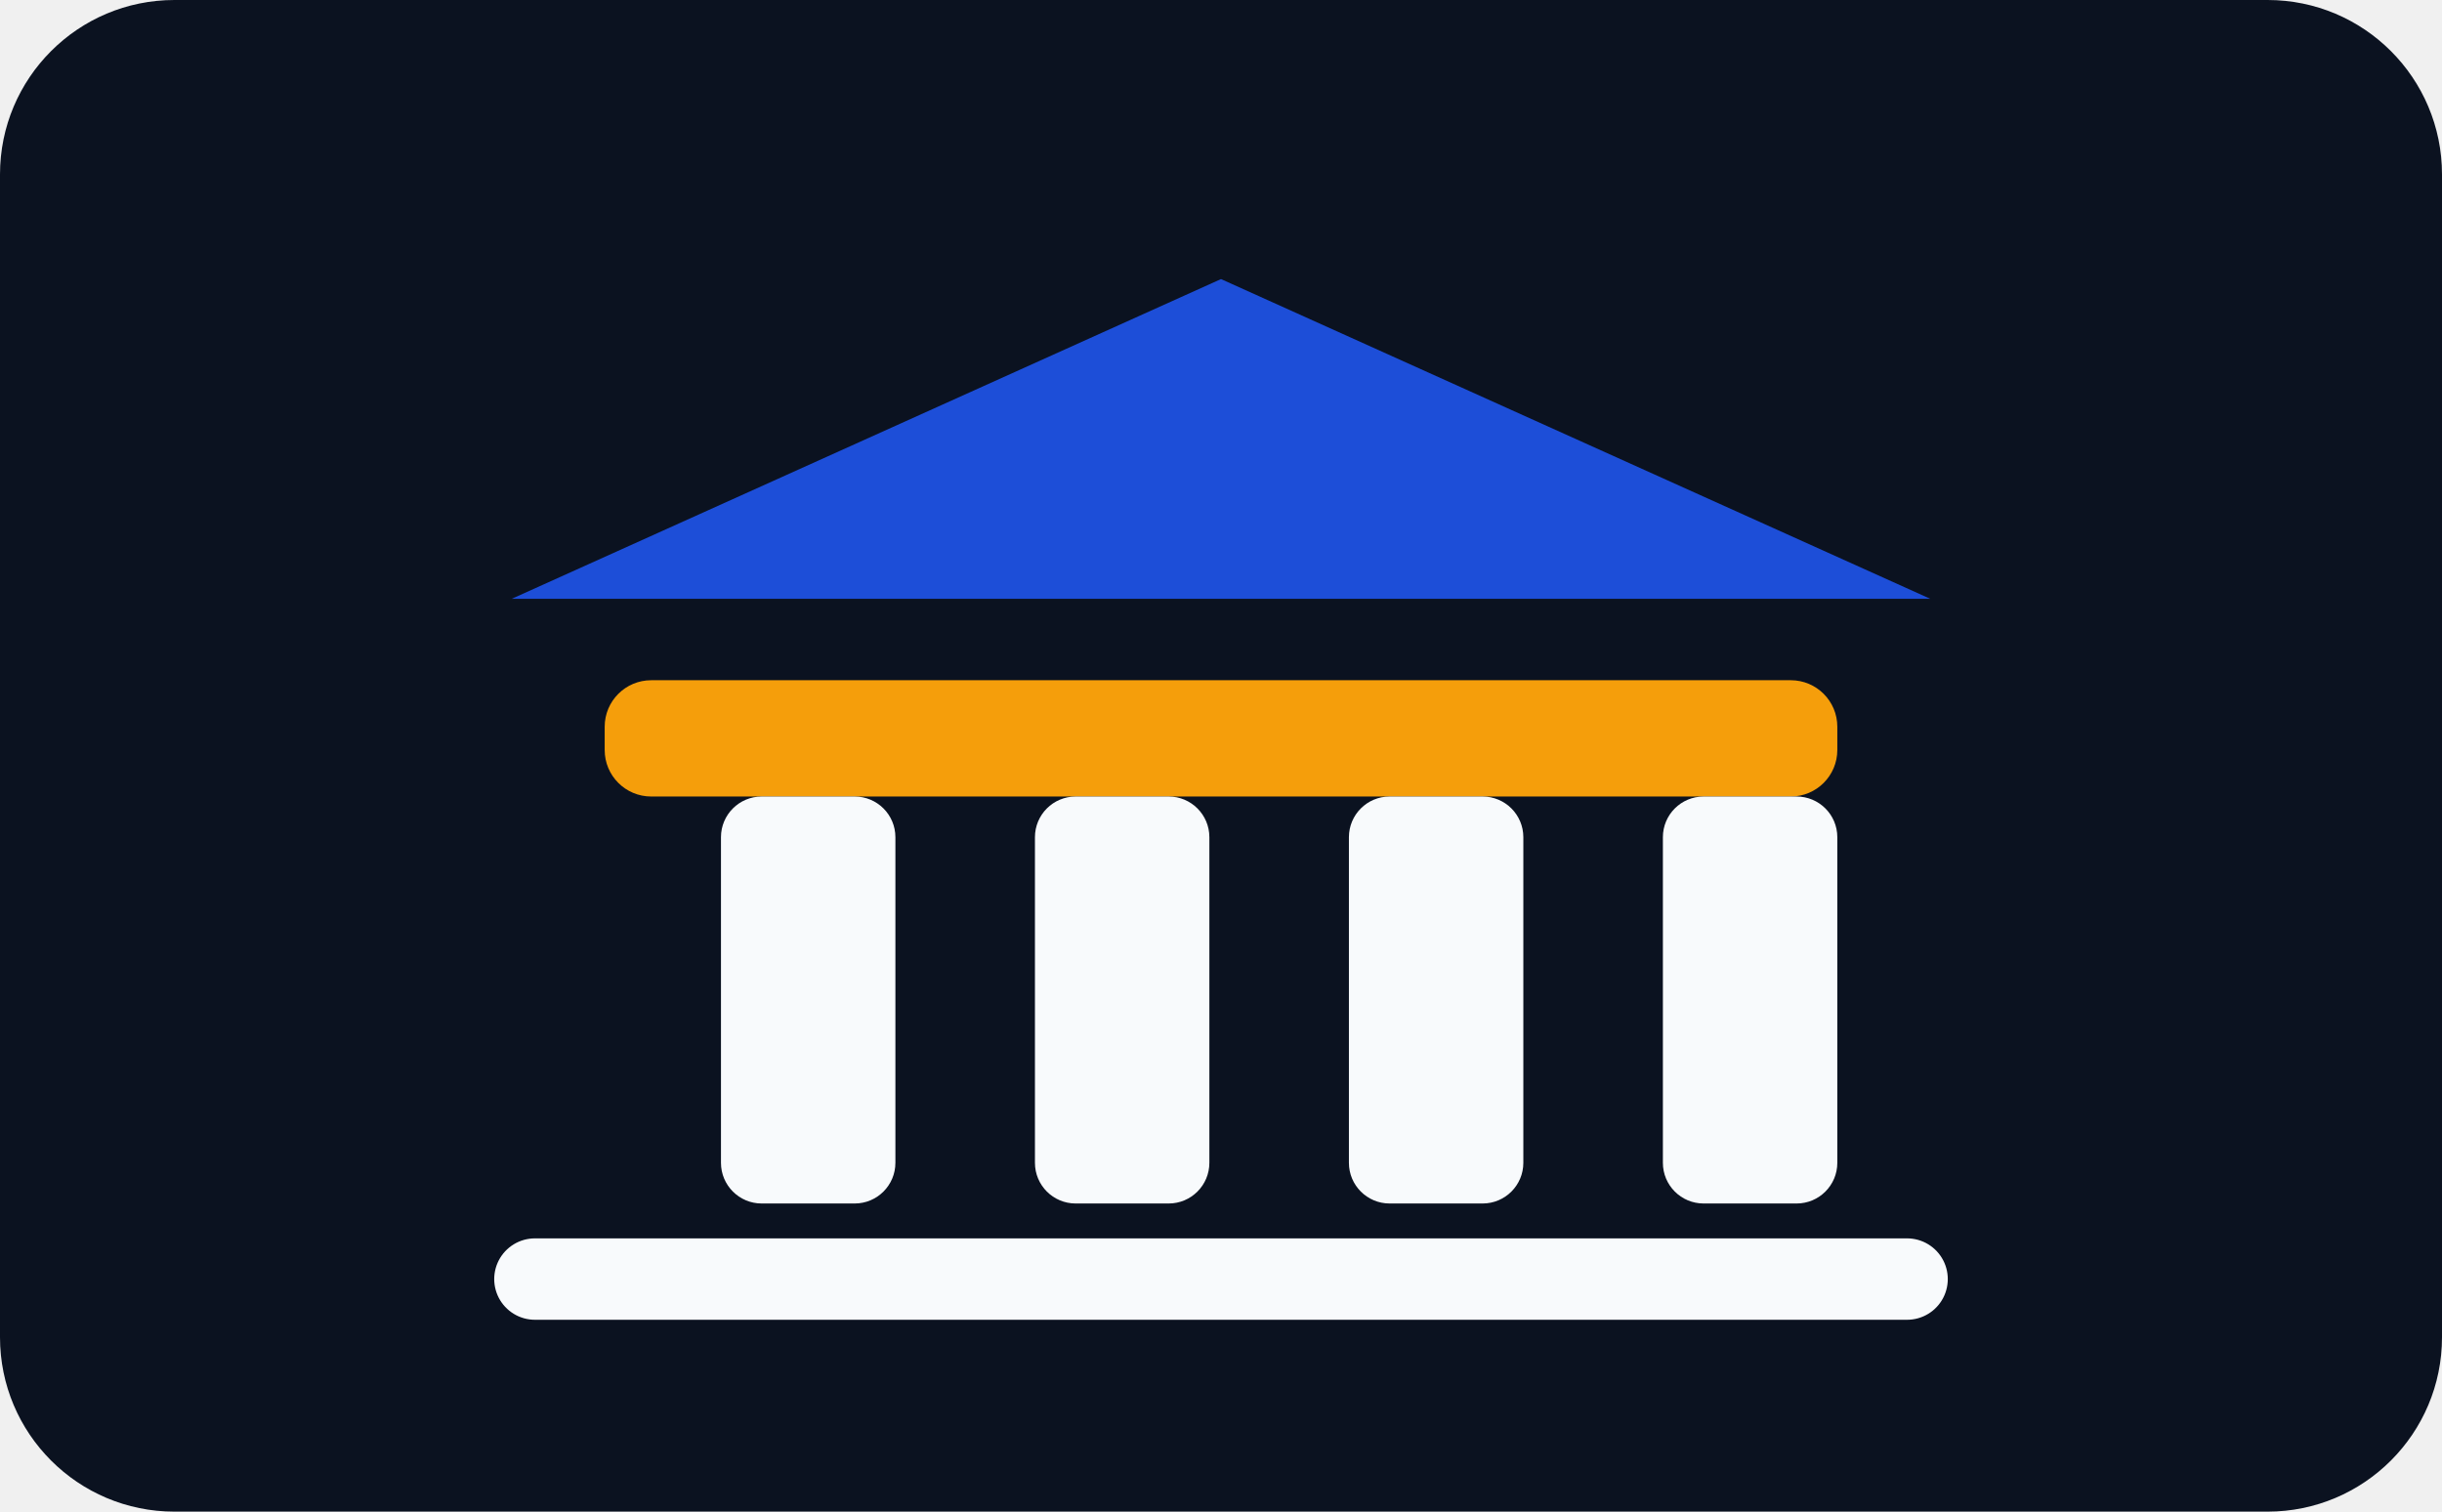
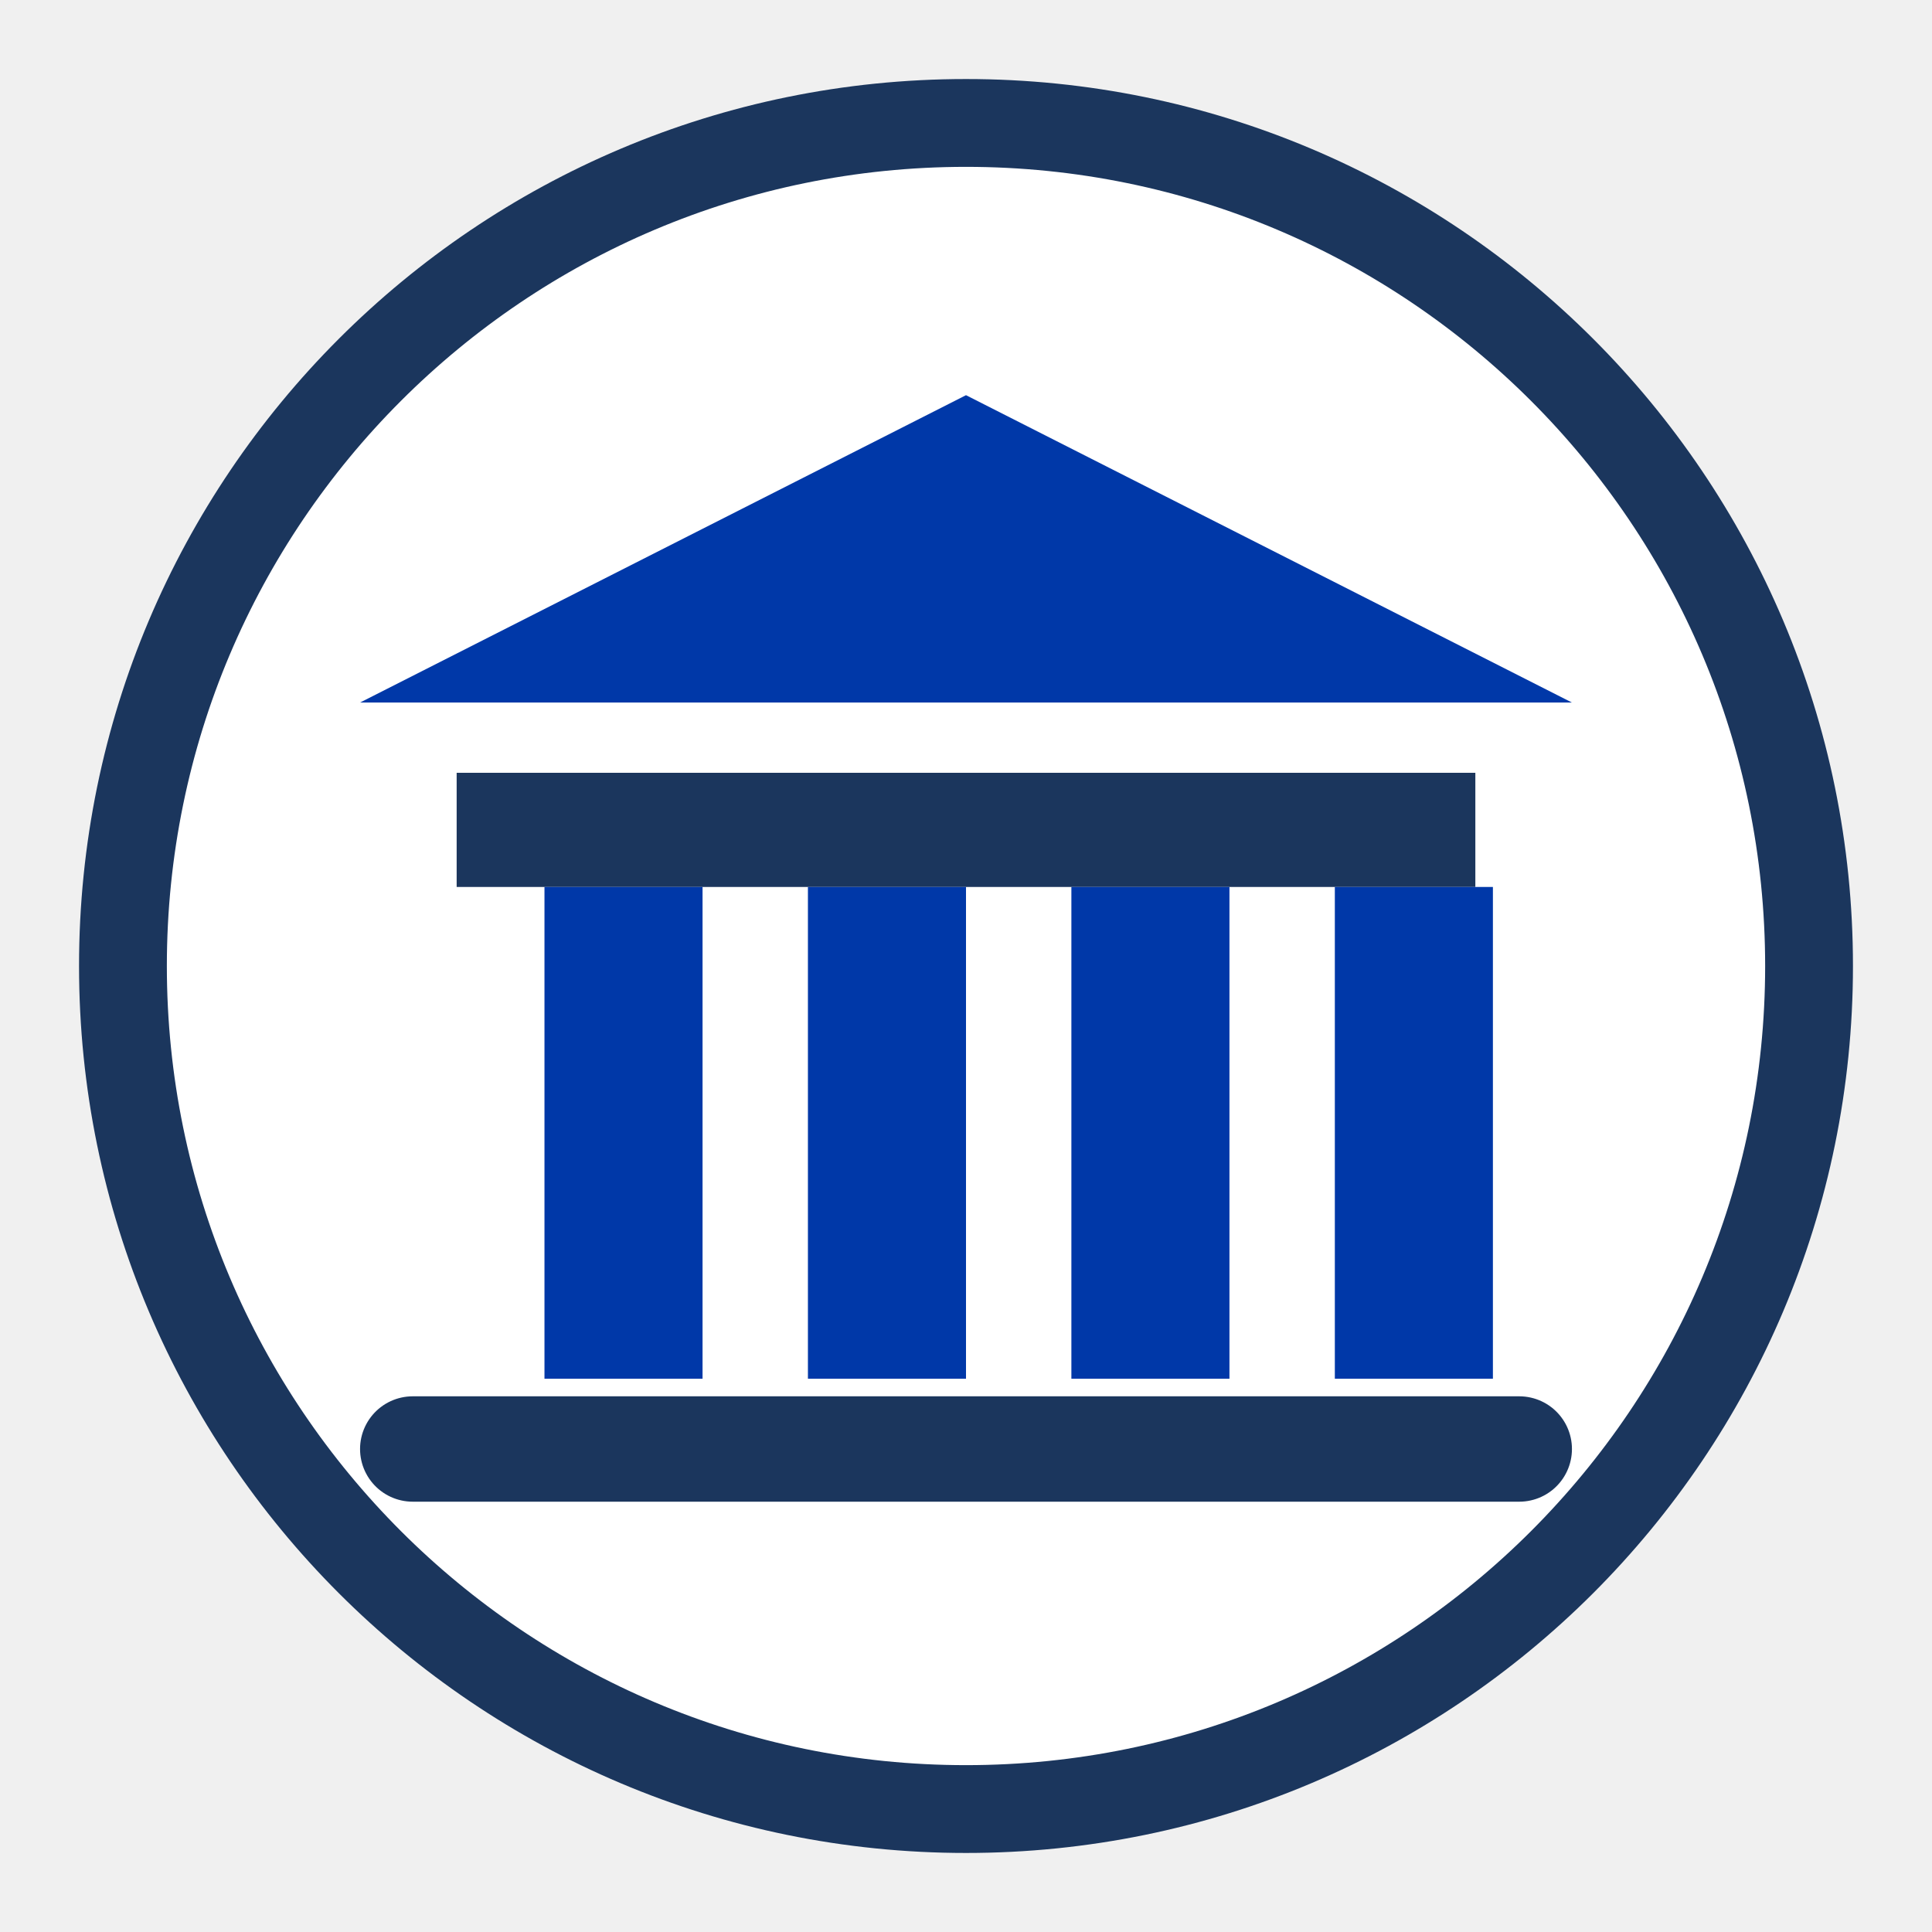
- <svg xmlns="http://www.w3.org/2000/svg" viewBox="0 0 420 260">
-   <rect width="420" height="260" rx="30" fill="#0B1220" />
-   <path d="M210 48L332 103H88L210 48Z" fill="#1D4ED8" />
-   <rect x="104" y="117" width="212" height="20" rx="8" fill="#F59E0B" />
-   <rect x="124" y="137" width="30" height="70" rx="7" fill="#F8FAFC" />
-   <rect x="178" y="137" width="30" height="70" rx="7" fill="#F8FAFC" />
-   <rect x="232" y="137" width="30" height="70" rx="7" fill="#F8FAFC" />
-   <rect x="286" y="137" width="30" height="70" rx="7" fill="#F8FAFC" />
-   <path d="M92 220H328" stroke="#F8FAFC" stroke-width="14" stroke-linecap="round" />
+ <svg xmlns="http://www.w3.org/2000/svg" viewBox="0 0 220 220">
+   <circle cx="110" cy="110" r="96" fill="#fff" stroke="#1B365D" stroke-width="10" />
+   <path d="M110 45l69 35H41l69-35Z" fill="#0038A8" />
+   <rect x="52" y="88" width="116" height="13" fill="#1B365D" />
+   <rect x="62" y="101" width="18" height="56" fill="#0038A8" />
+   <rect x="92" y="101" width="18" height="56" fill="#0038A8" />
+   <rect x="122" y="101" width="18" height="56" fill="#0038A8" />
+   <rect x="152" y="101" width="18" height="56" fill="#0038A8" />
+   <path d="M47 165h126" stroke="#1B365D" stroke-width="12" stroke-linecap="round" />
</svg>
